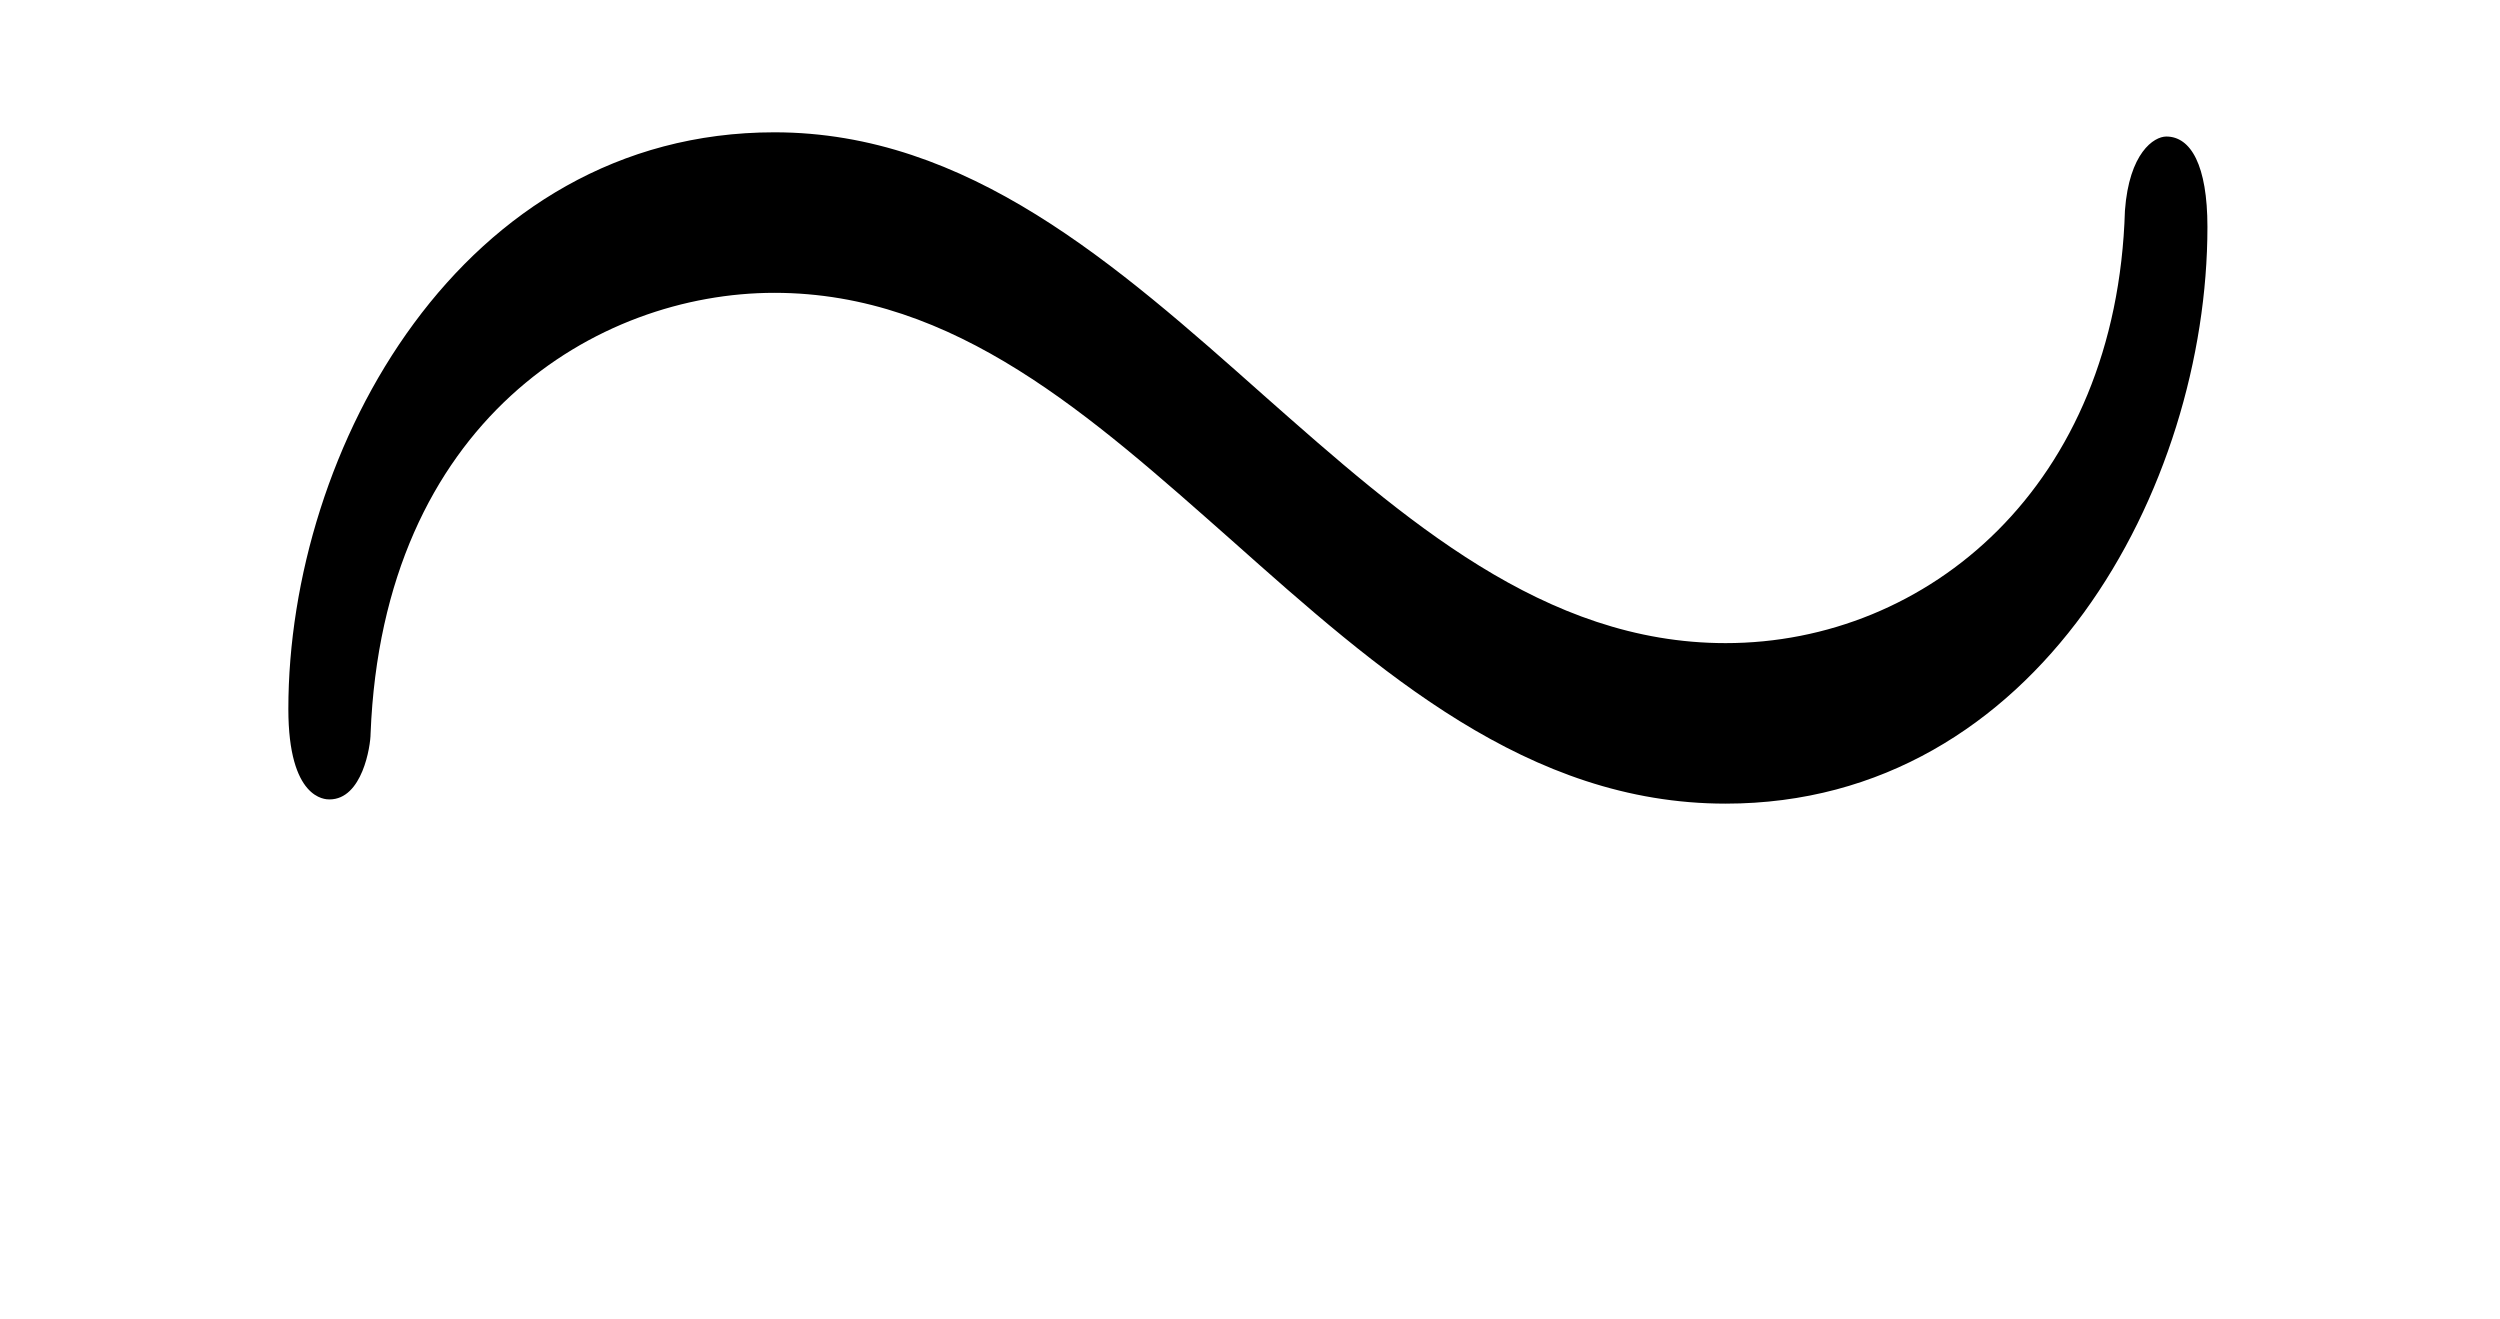
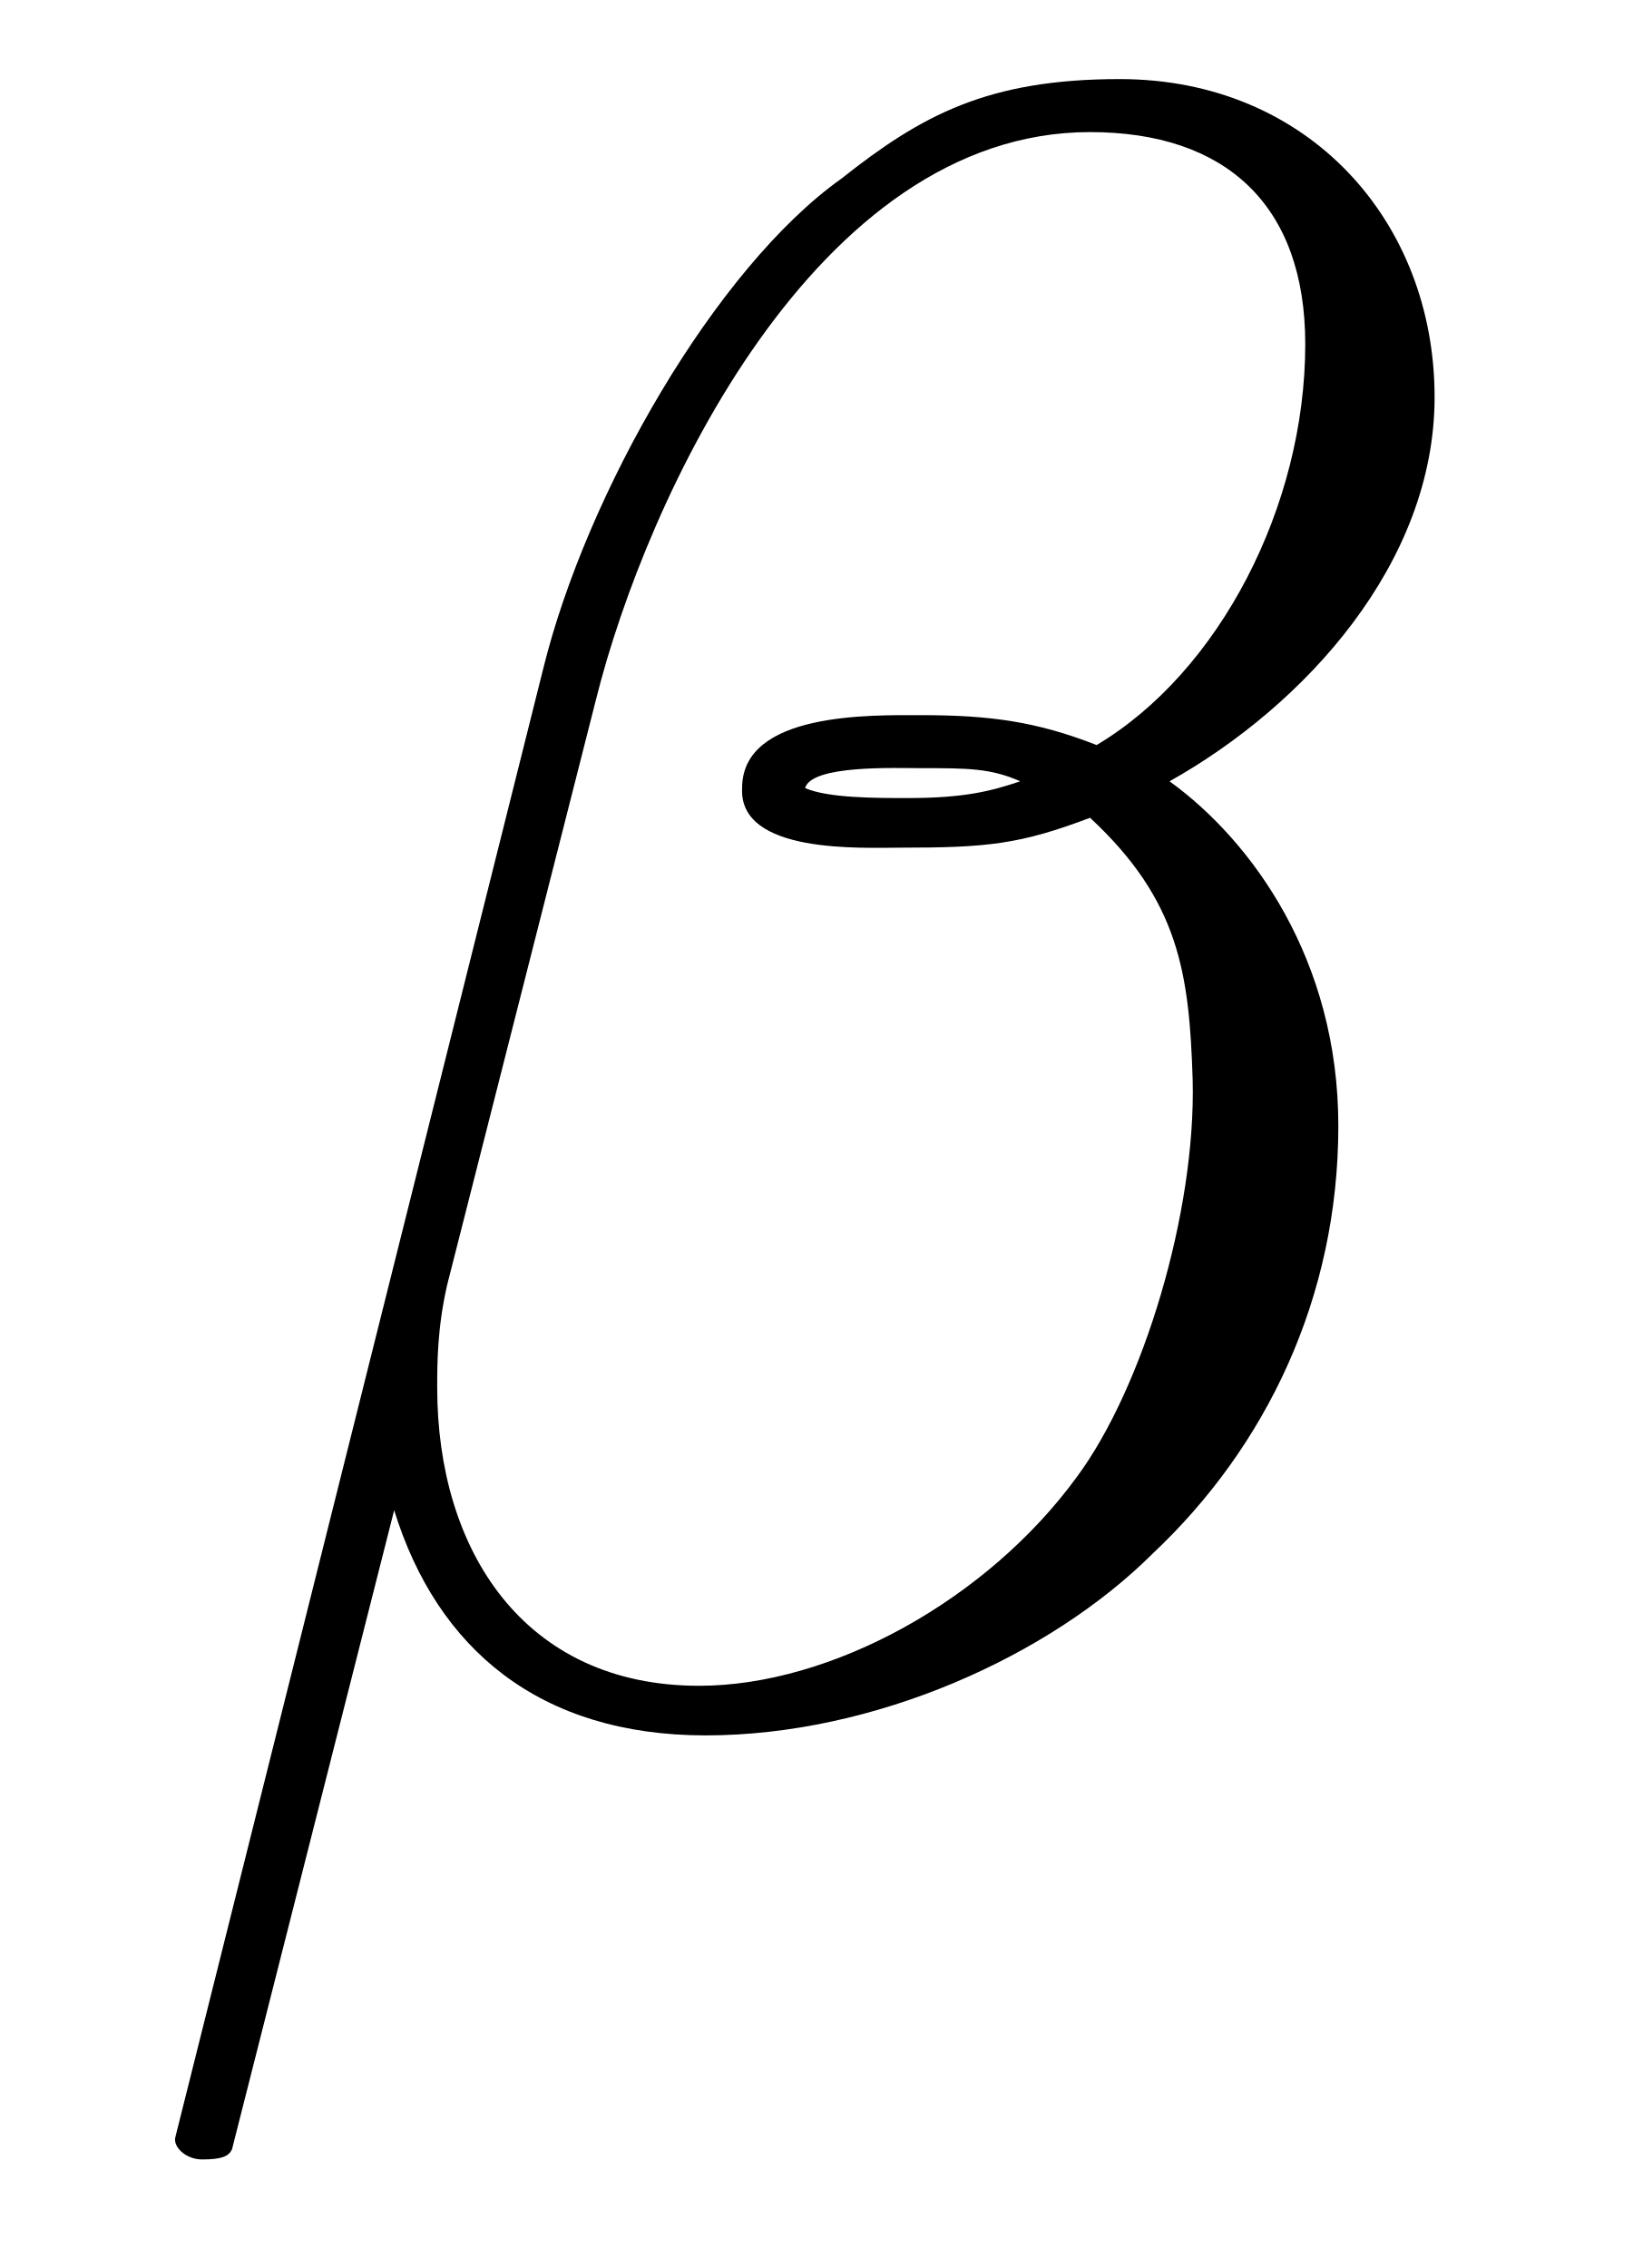
- <svg xmlns="http://www.w3.org/2000/svg" xmlns:xlink="http://www.w3.org/1999/xlink" viewBox="0 0 9.485 5.002" version="1.2">
+ <svg xmlns="http://www.w3.org/2000/svg" xmlns:xlink="http://www.w3.org/1999/xlink" viewBox="0 0 7.746 10.697" version="1.2">
  <defs>
    <g>
      <symbol overflow="visible" id="glyph0-0">
        <path style="stroke:none;" d="" />
      </symbol>
      <symbol overflow="visible" id="glyph0-1">
-         <path style="stroke:none;" d="M 7.875 -3.641 C 7.875 -3.875 7.812 -3.984 7.719 -3.984 C 7.672 -3.984 7.578 -3.922 7.562 -3.703 C 7.531 -2.656 6.812 -2.062 6.047 -2.062 C 5.359 -2.062 4.828 -2.531 4.297 -3 C 3.734 -3.5 3.172 -4 2.438 -4 C 1.25 -4 0.594 -2.797 0.594 -1.812 C 0.594 -1.469 0.734 -1.469 0.75 -1.469 C 0.875 -1.469 0.906 -1.672 0.906 -1.719 C 0.953 -2.906 1.766 -3.391 2.438 -3.391 C 3.125 -3.391 3.641 -2.922 4.172 -2.453 C 4.734 -1.953 5.297 -1.453 6.047 -1.453 C 7.234 -1.453 7.875 -2.656 7.875 -3.641 Z M 7.875 -3.641 " />
+         <path style="stroke:none;" d="M 6.266 -6.203 C 6.266 -7.031 5.672 -7.703 4.781 -7.703 C 4.156 -7.703 3.844 -7.531 3.469 -7.234 C 2.875 -6.812 2.266 -5.75 2.062 -4.922 L 0.328 2 C 0.312 2.047 0.375 2.109 0.453 2.109 C 0.547 2.109 0.578 2.094 0.594 2.062 L 1.359 -0.953 C 1.562 -0.297 2.047 0.109 2.828 0.109 C 3.625 0.109 4.453 -0.266 4.938 -0.75 C 5.469 -1.25 5.812 -1.953 5.812 -2.766 C 5.812 -3.547 5.406 -4.109 5.016 -4.391 C 5.656 -4.75 6.266 -5.422 6.266 -6.203 Z M 4.312 -4.391 C 4.172 -4.344 4.047 -4.312 3.781 -4.312 C 3.625 -4.312 3.406 -4.312 3.297 -4.359 C 3.328 -4.469 3.719 -4.453 3.844 -4.453 C 4.062 -4.453 4.172 -4.453 4.312 -4.391 Z M 5.656 -6.453 C 5.656 -5.688 5.25 -4.906 4.672 -4.562 C 4.391 -4.672 4.172 -4.703 3.844 -4.703 C 3.609 -4.703 3 -4.719 3 -4.359 C 2.984 -4.047 3.562 -4.078 3.75 -4.078 C 4.156 -4.078 4.312 -4.094 4.641 -4.219 C 5.062 -3.828 5.109 -3.484 5.125 -2.984 C 5.141 -2.359 4.891 -1.531 4.578 -1.109 C 4.156 -0.531 3.422 -0.125 2.797 -0.125 C 1.969 -0.125 1.562 -0.766 1.562 -1.531 C 1.562 -1.641 1.562 -1.812 1.609 -2.016 L 2.312 -4.781 C 2.547 -5.719 3.344 -7.453 4.641 -7.453 C 5.281 -7.453 5.656 -7.109 5.656 -6.453 Z M 5.656 -6.453 " />
      </symbol>
    </g>
+     <clipPath id="clip1">
+       <path d="M 0 0 L 7 0 L 7 10.695 L 0 10.695 Z M 0 0 " />
+     </clipPath>
  </defs>
  <g id="surface1">
-     <g style="fill:rgb(0%,0%,0%);fill-opacity:1;">
-       <use xlink:href="#glyph0-1" x="0.5" y="4.502" />
+     <g clip-path="url(#clip1)" clip-rule="nonzero">
+       <g style="fill:rgb(0%,0%,0%);fill-opacity:1;">
+         <use xlink:href="#glyph0-1" x="0.5" y="8.076" />
+       </g>
    </g>
  </g>
</svg>
